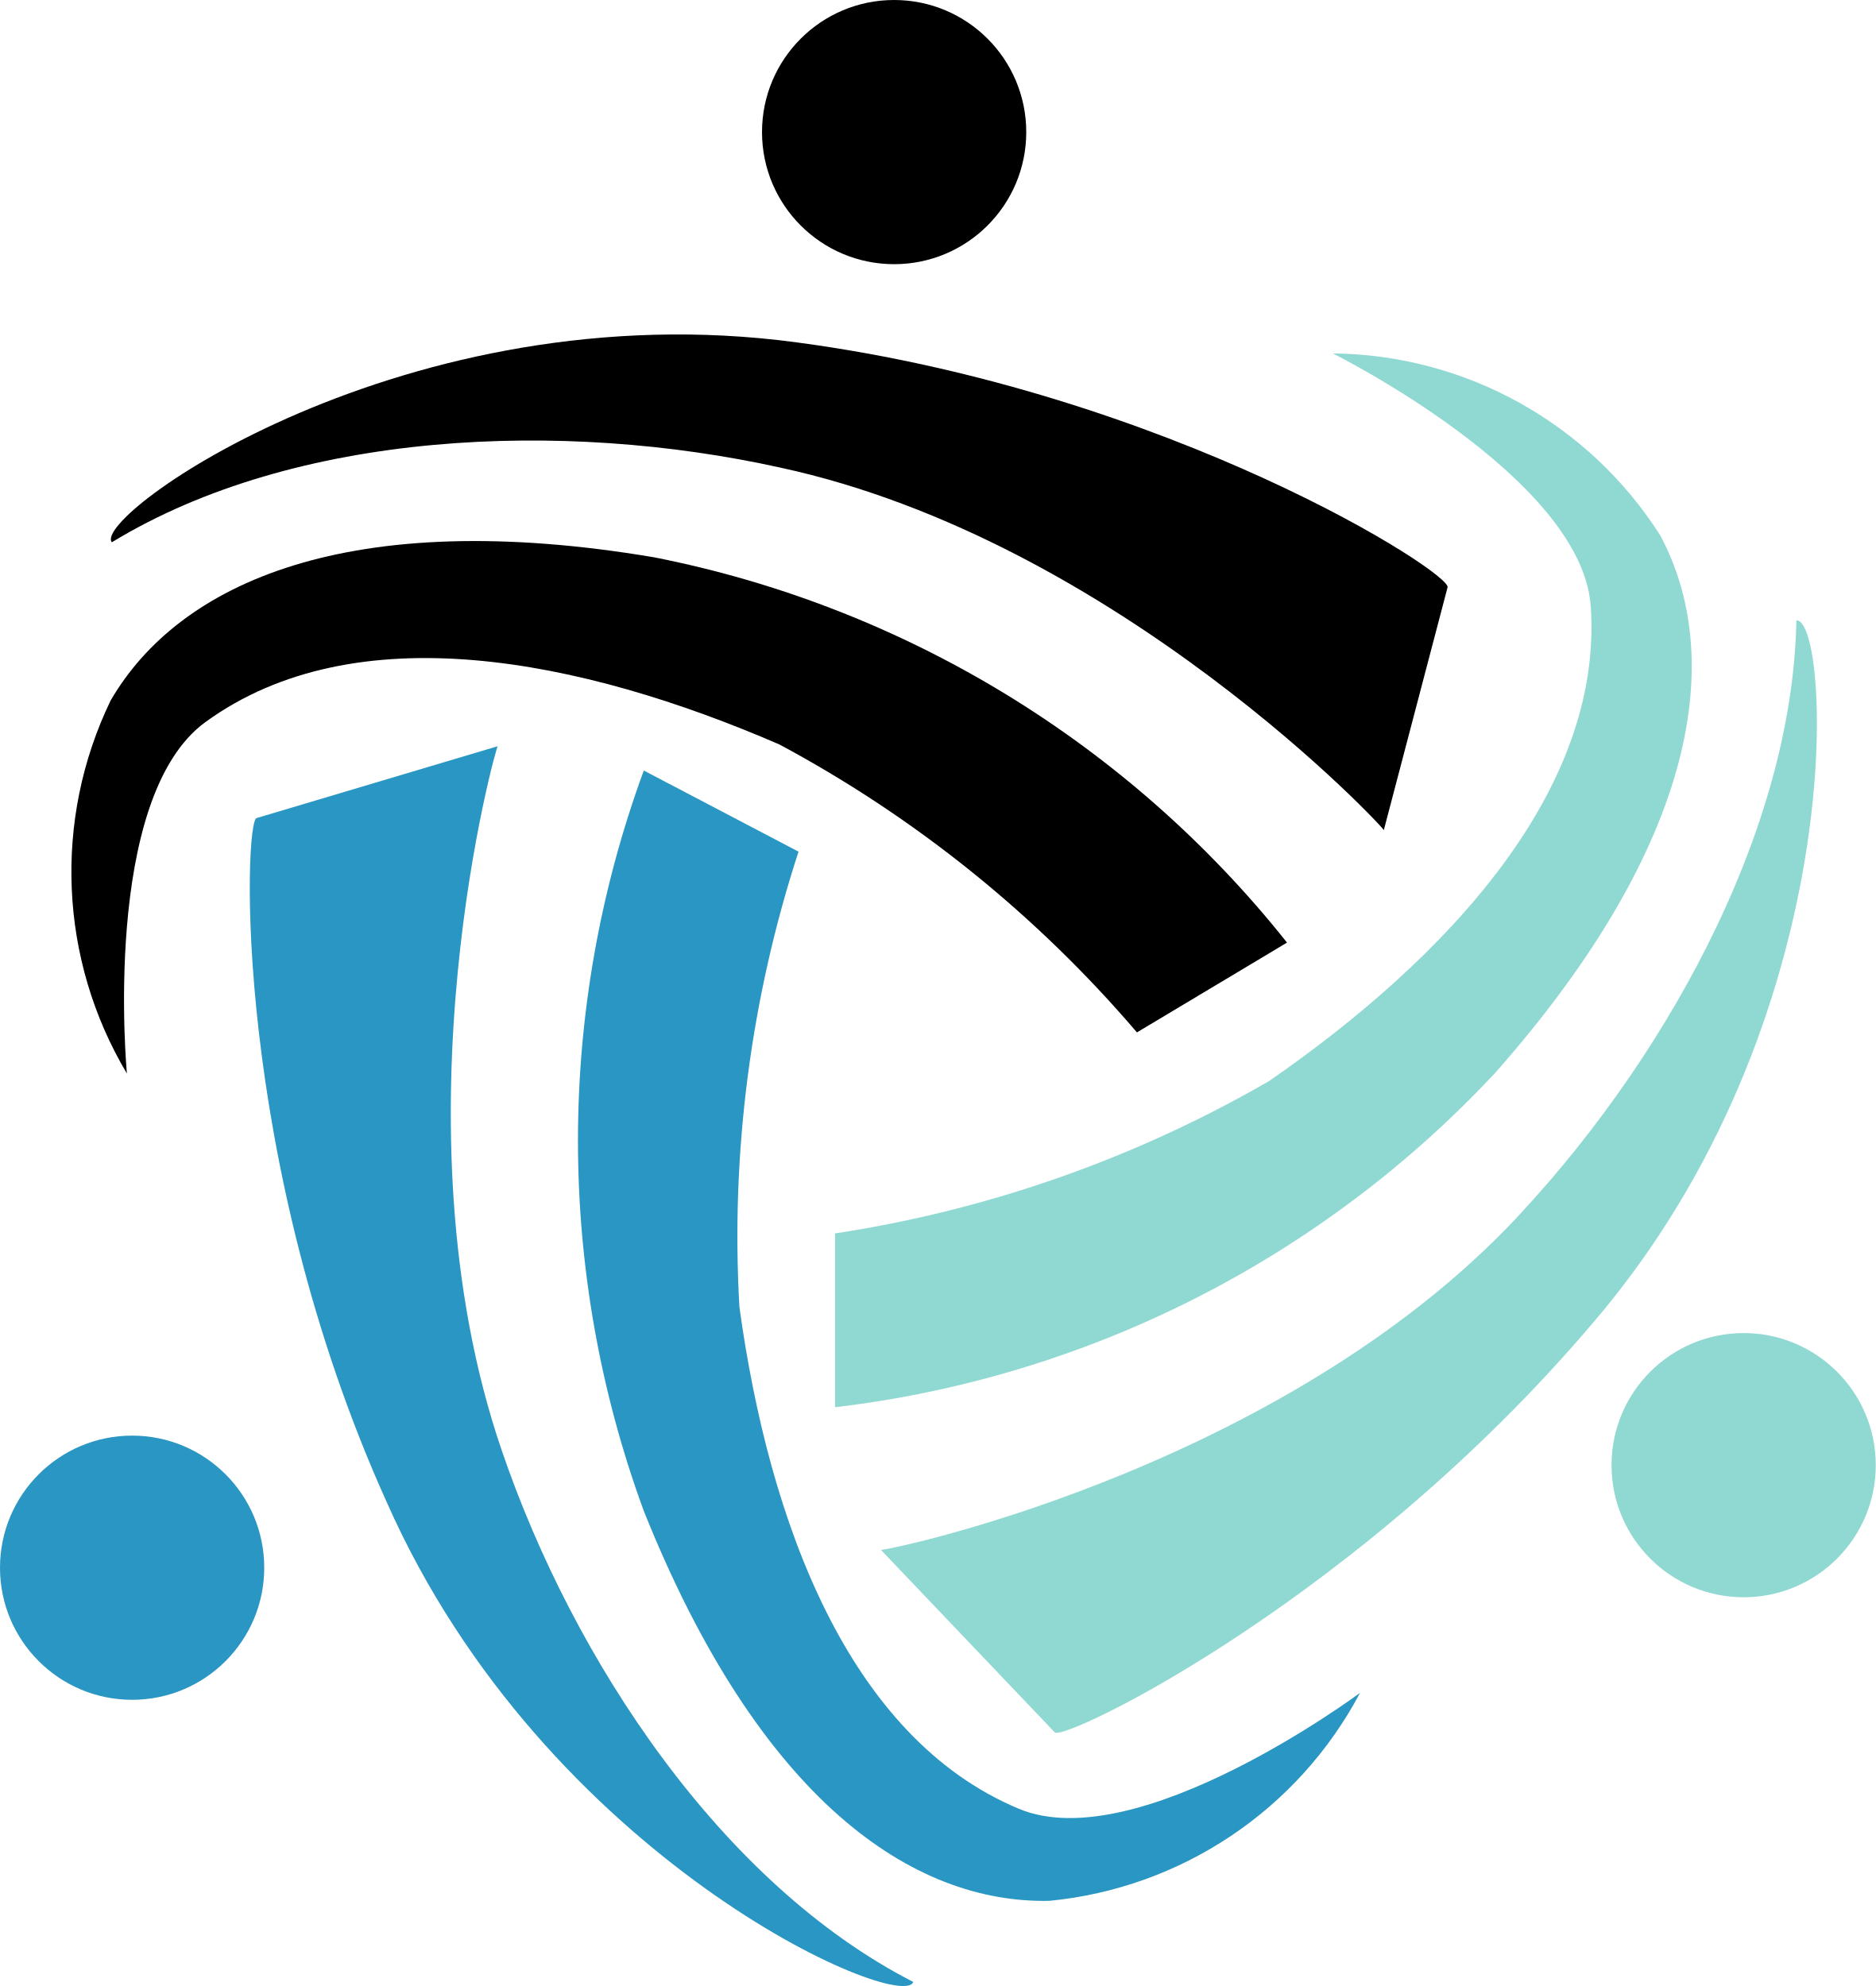
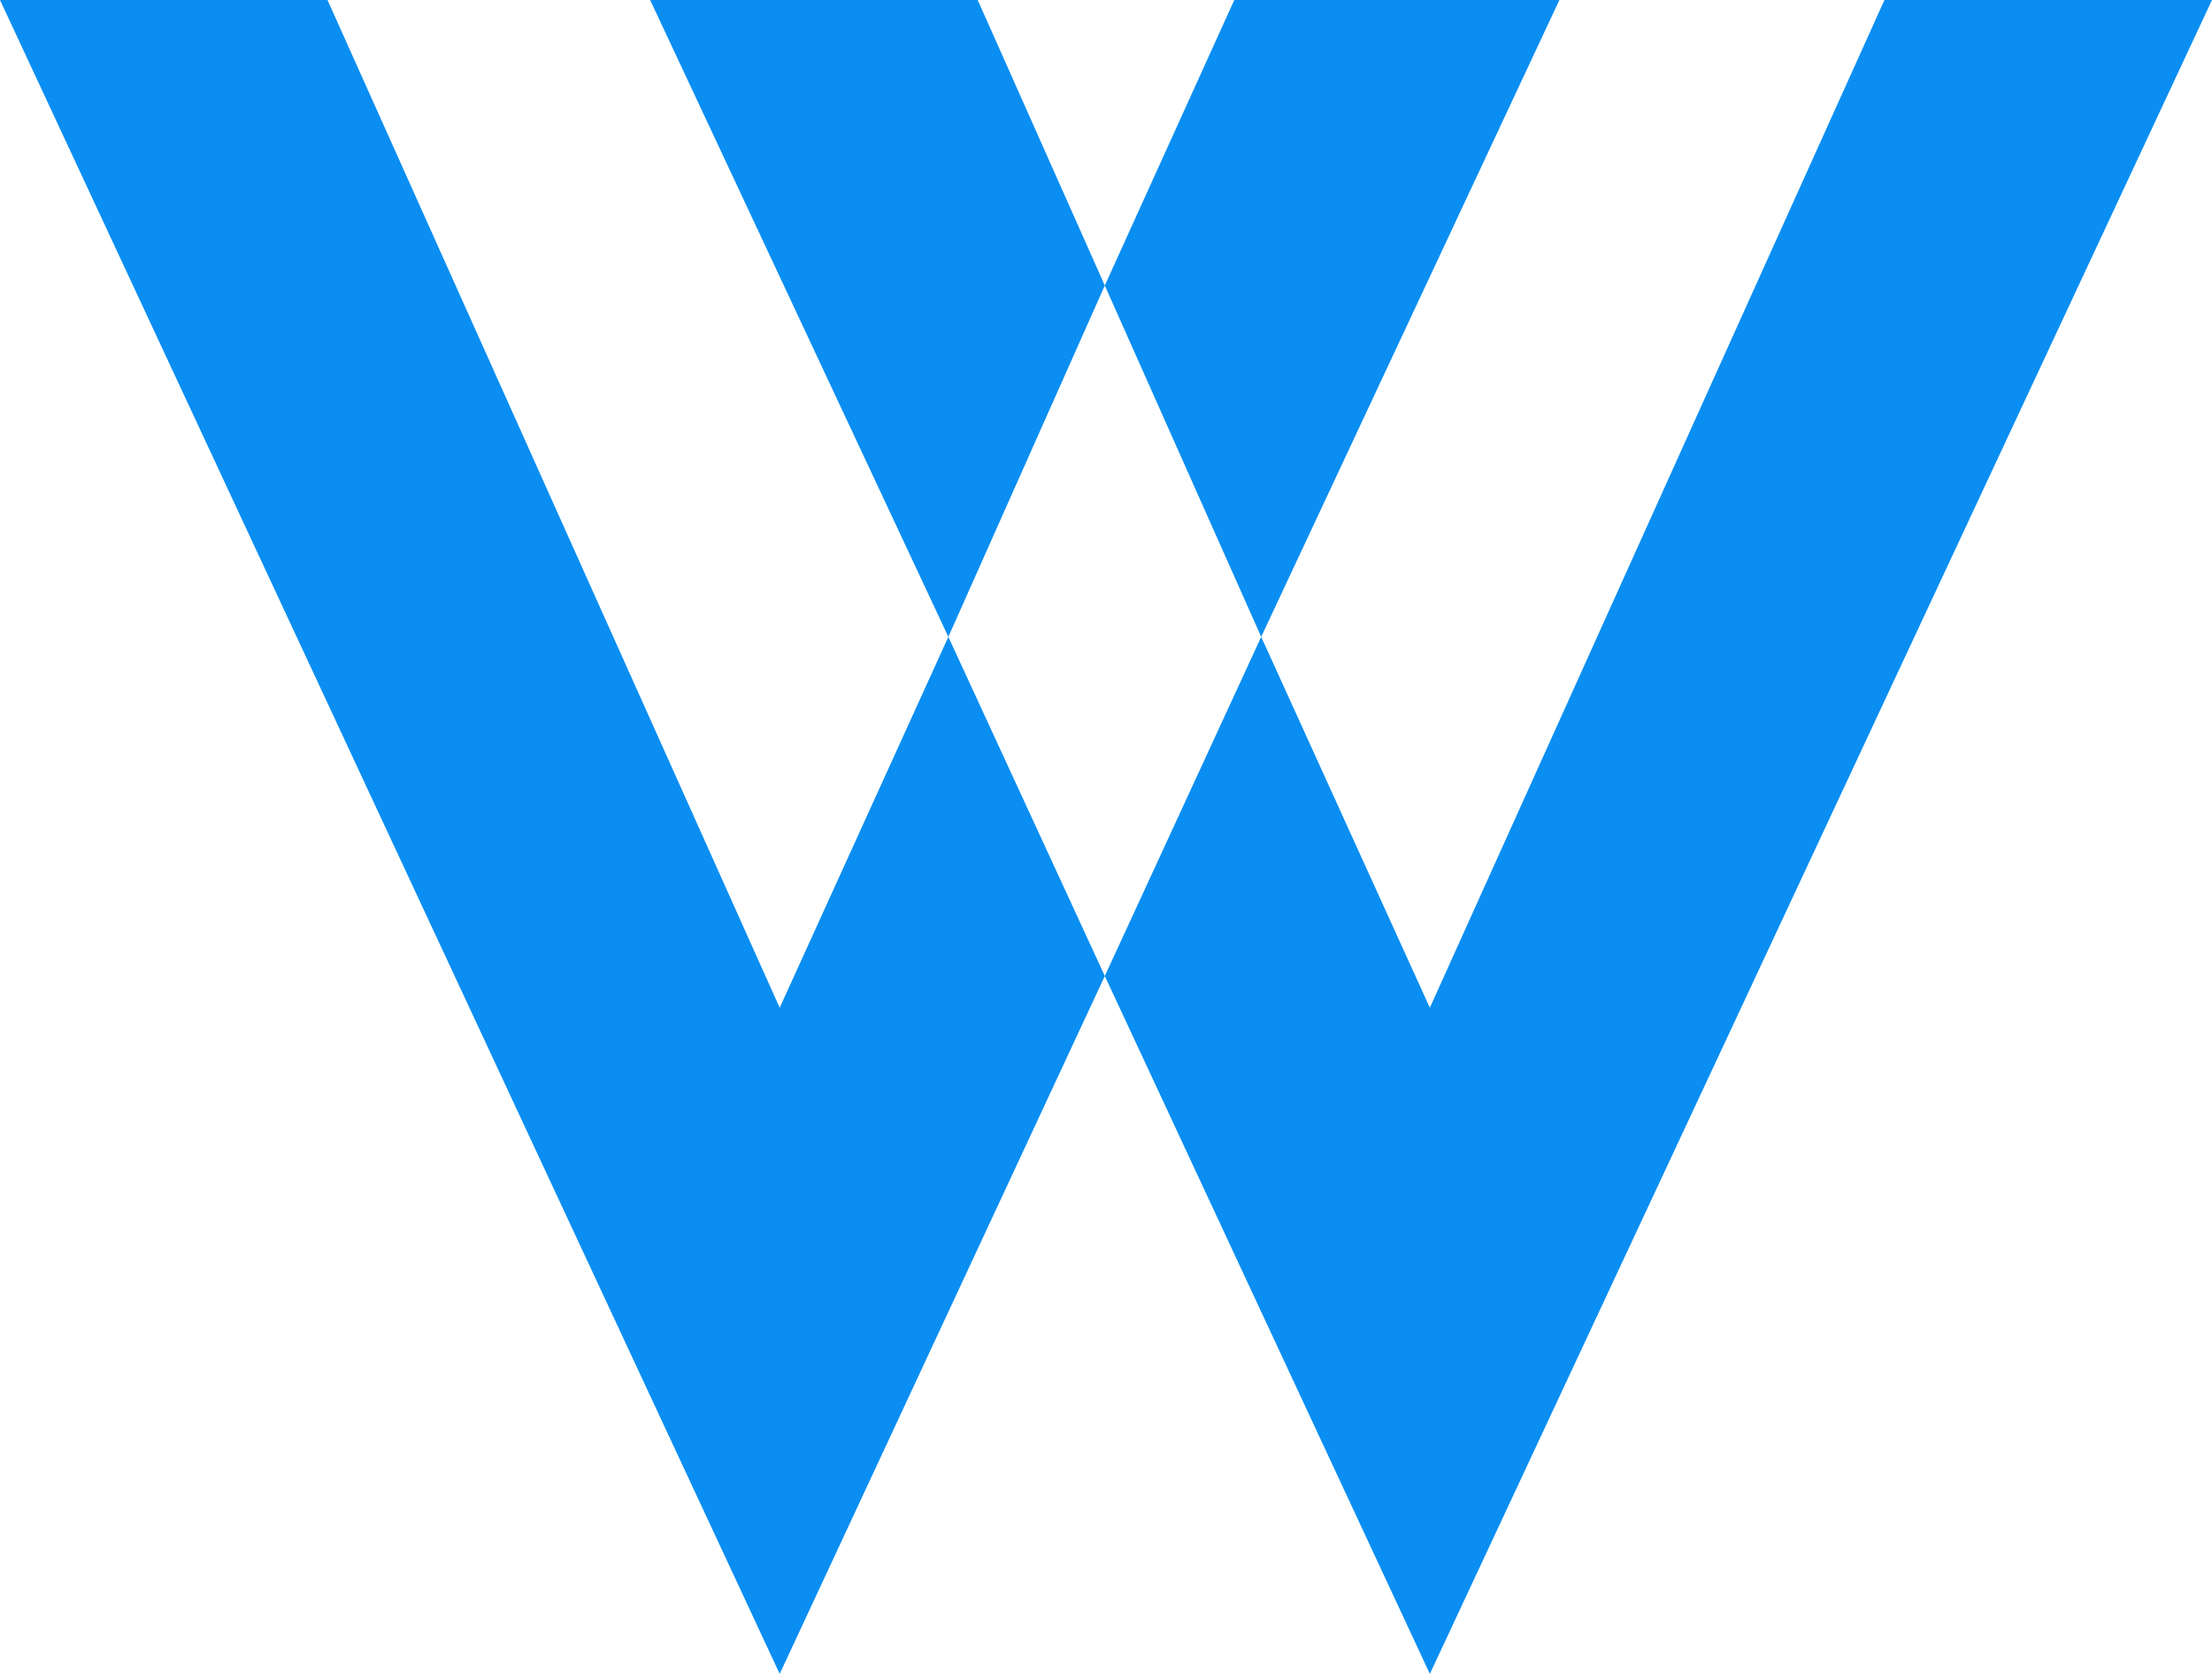
- <svg xmlns="http://www.w3.org/2000/svg" viewBox="0 0 32.37 34.28">
-   <defs>
-     <style>.cls-1{fill:#2996c3;}.cls-2{fill:#90d9d3;}</style>
-   </defs>
-   <g id="Layer_2" data-name="Layer 2">
-     <g id="Layer_1-2" data-name="Layer 1">
-       <path d="M1.93,9.36C1.57,8.91,7,5,13.75,5.91c6.45.86,11.33,4,11.23,4.23l-1.1,4.19c.1.06-4.58-5-10.42-6.26C9.71,7.24,5.1,7.43,1.93,9.36Z" />
-       <path d="M19.62,17.82l2.59-1.55A18.53,18.53,0,0,0,11.29,9.62c-5.27-.89-8.2.44-9.38,2.47a6.8,6.8,0,0,0,.28,6.44s-.45-4.76,1.36-6.07c2.58-1.87,6.46-1.1,9.9.39A21.41,21.41,0,0,1,19.62,17.82Z" />
-       <path class="cls-1" d="M15.76,34.21c-.19.55-6.35-2.09-9.09-8.29C4,20,4.21,14.14,4.43,14.12l4.16-1.24c0-.11-1.87,6.5.07,12.16C9.9,28.67,12.46,32.52,15.76,34.21Z" />
-       <path class="cls-1" d="M13.78,14.7l-2.67-1.4a18.54,18.54,0,0,0,0,12.78c2,5,4.64,6.78,7,6.73a6.81,6.81,0,0,0,5.36-3.59s-3.84,2.86-5.89,2c-2.94-1.23-4.31-4.95-4.82-8.66A21.42,21.42,0,0,1,13.78,14.7Z" />
-       <path class="cls-2" d="M31,10.71c.57-.07,1,6.61-3.29,11.86-4.13,5-9.39,7.52-9.51,7.33l-3-3.15c-.1.06,6.64-1.28,10.81-5.56C28.65,18.44,30.93,14.42,31,10.71Z" />
-       <path class="cls-2" d="M14.41,21.29l0,3a18.55,18.55,0,0,0,11.4-5.78c3.53-4,3.95-7.2,2.84-9.27A6.78,6.78,0,0,0,23,6.1s4.28,2.13,4.45,4.35c.23,3.18-2.47,6.08-5.55,8.21A21.41,21.41,0,0,1,14.41,21.29Z" />
-       <circle class="cls-1" cx="2.28" cy="27.06" r="2.28" />
-       <circle class="cls-2" cx="30.09" cy="25.29" r="2.28" />
-       <circle cx="15.43" cy="2.28" r="2.28" />
-     </g>
-   </g>
+ <svg xmlns="http://www.w3.org/2000/svg" width="37" height="28" viewBox="0 0 37 28" fill="none">
+   <path d="M26.084 0L21.096 10.653L18.48 16.326L13.042 28L0 0H5.478L13.042 16.857L15.863 10.653L18.48 4.776L20.646 0H26.084ZM18.48 4.776L16.354 0H10.875L15.863 10.653L18.48 16.326L23.917 28L37 0H31.521L23.917 16.857L21.096 10.653L18.48 4.776Z" fill="#0A8EF2" />
</svg>
